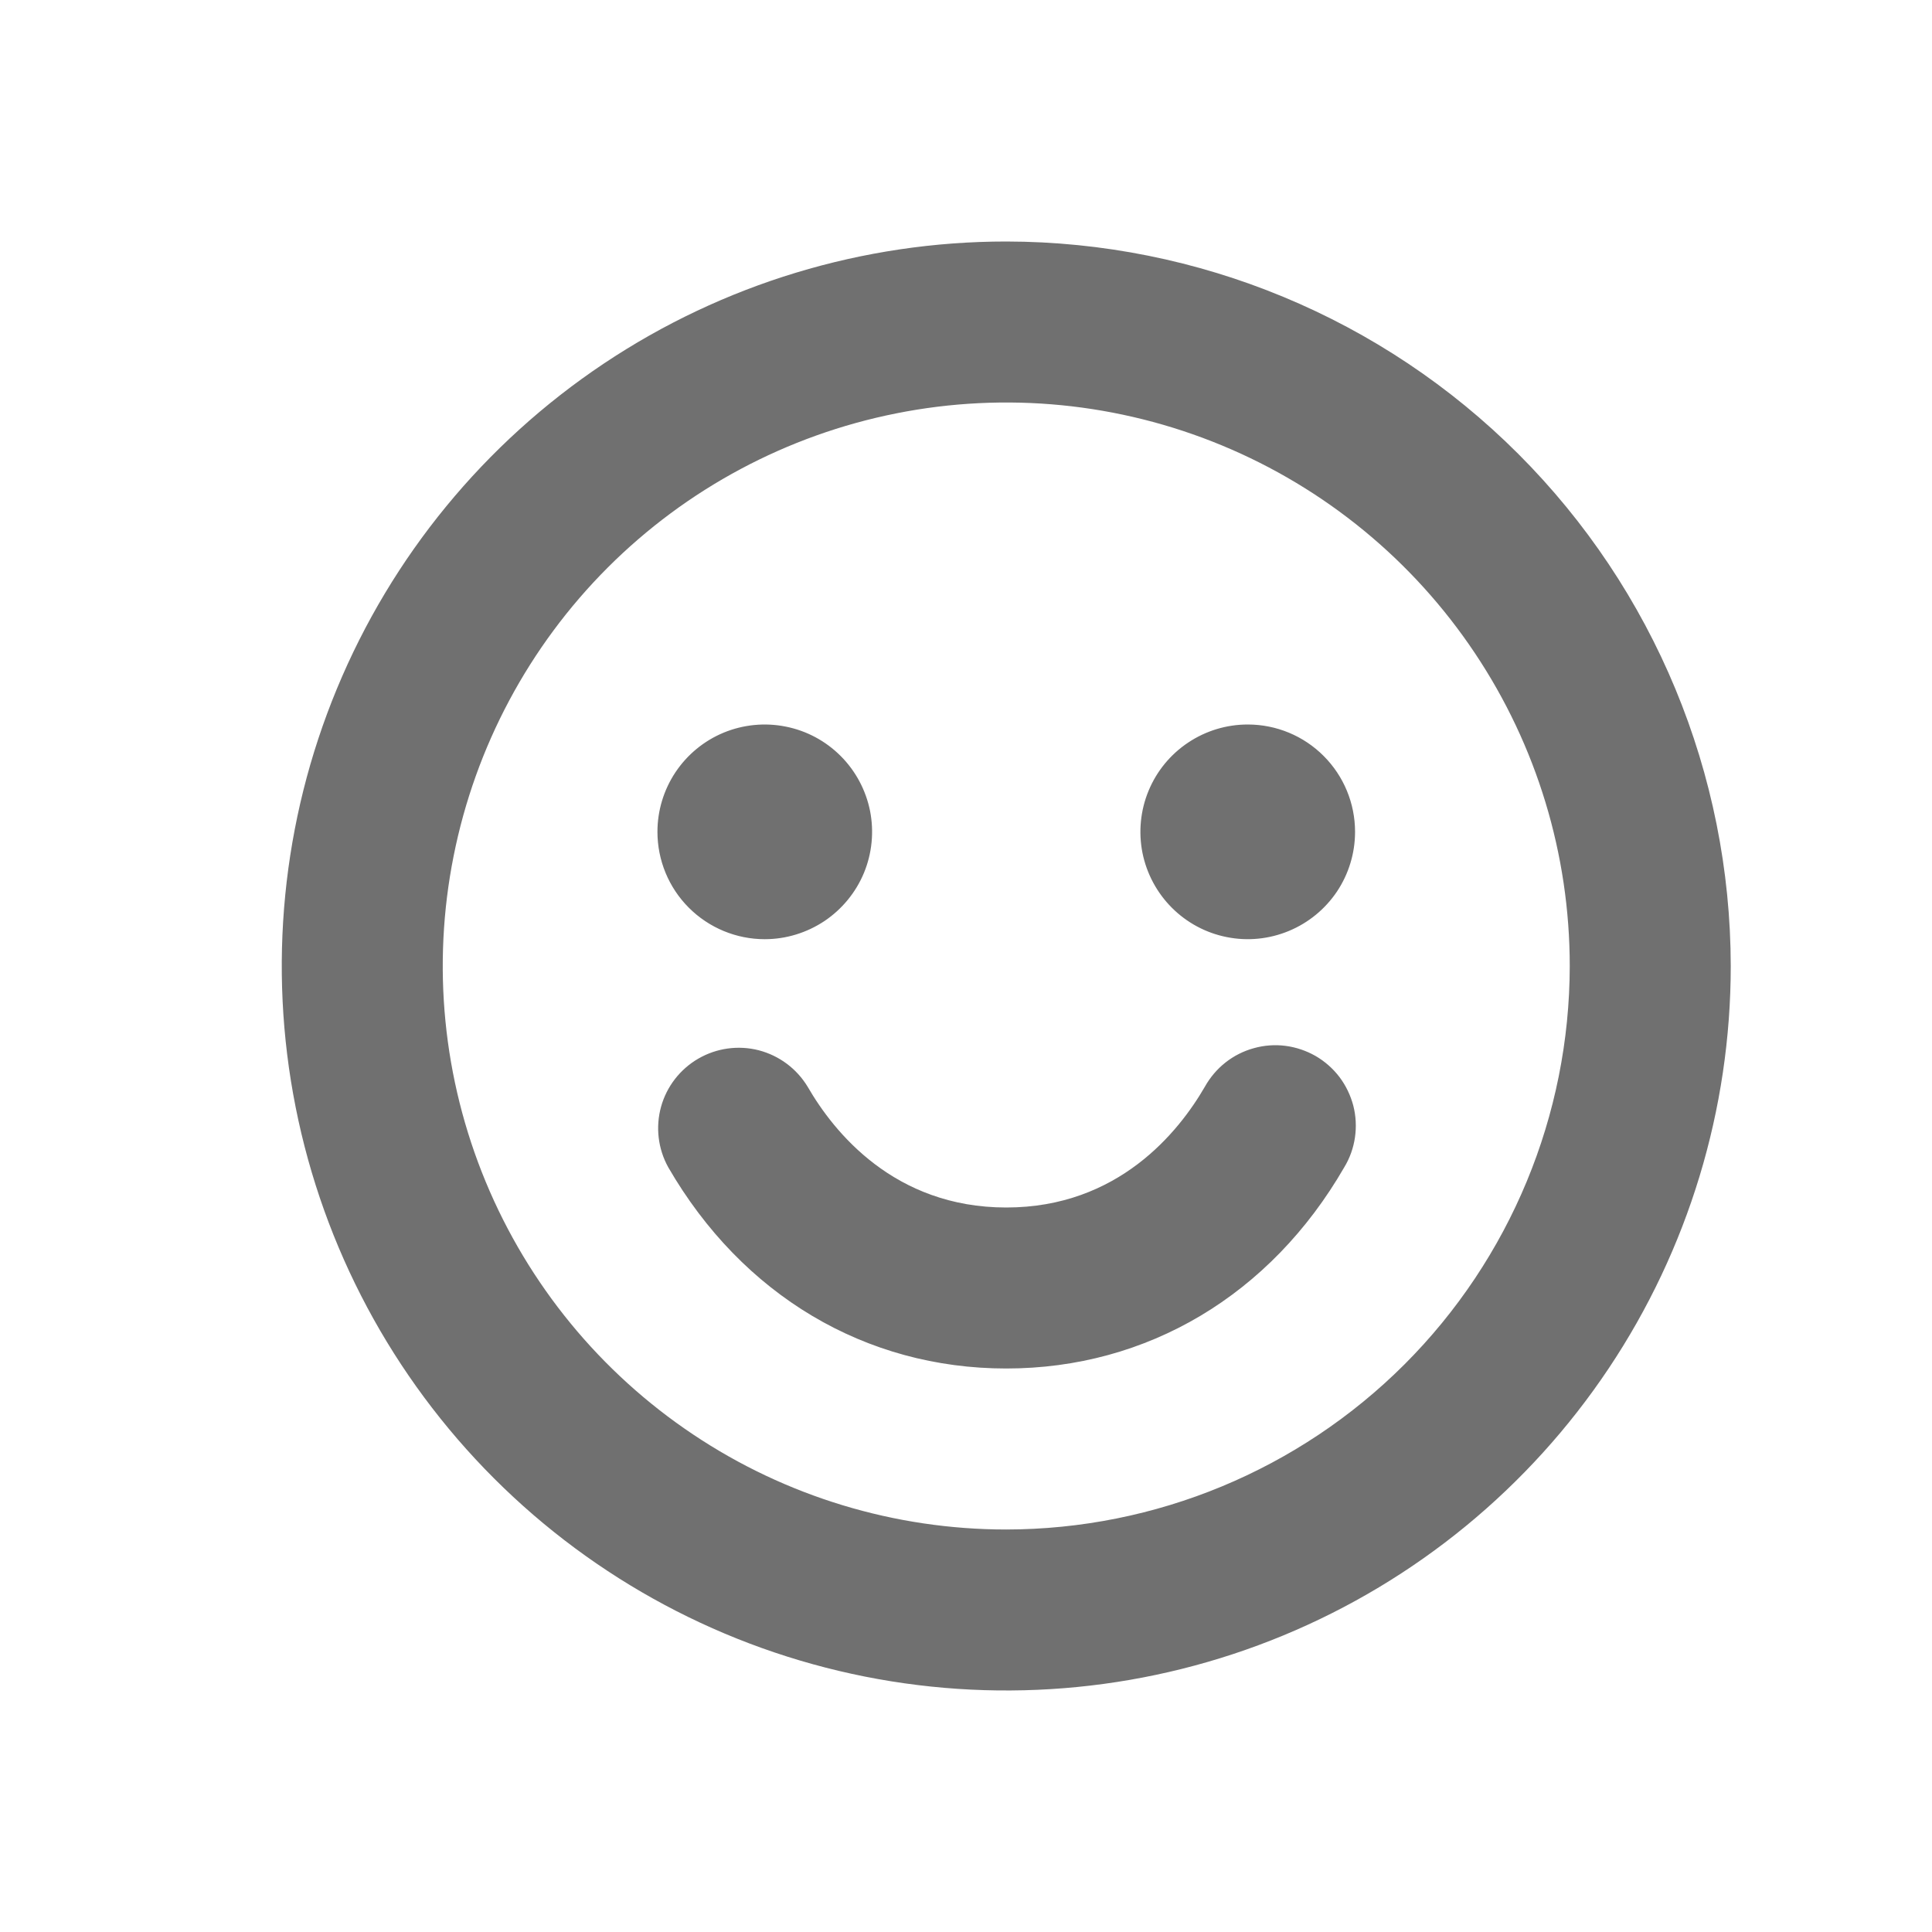
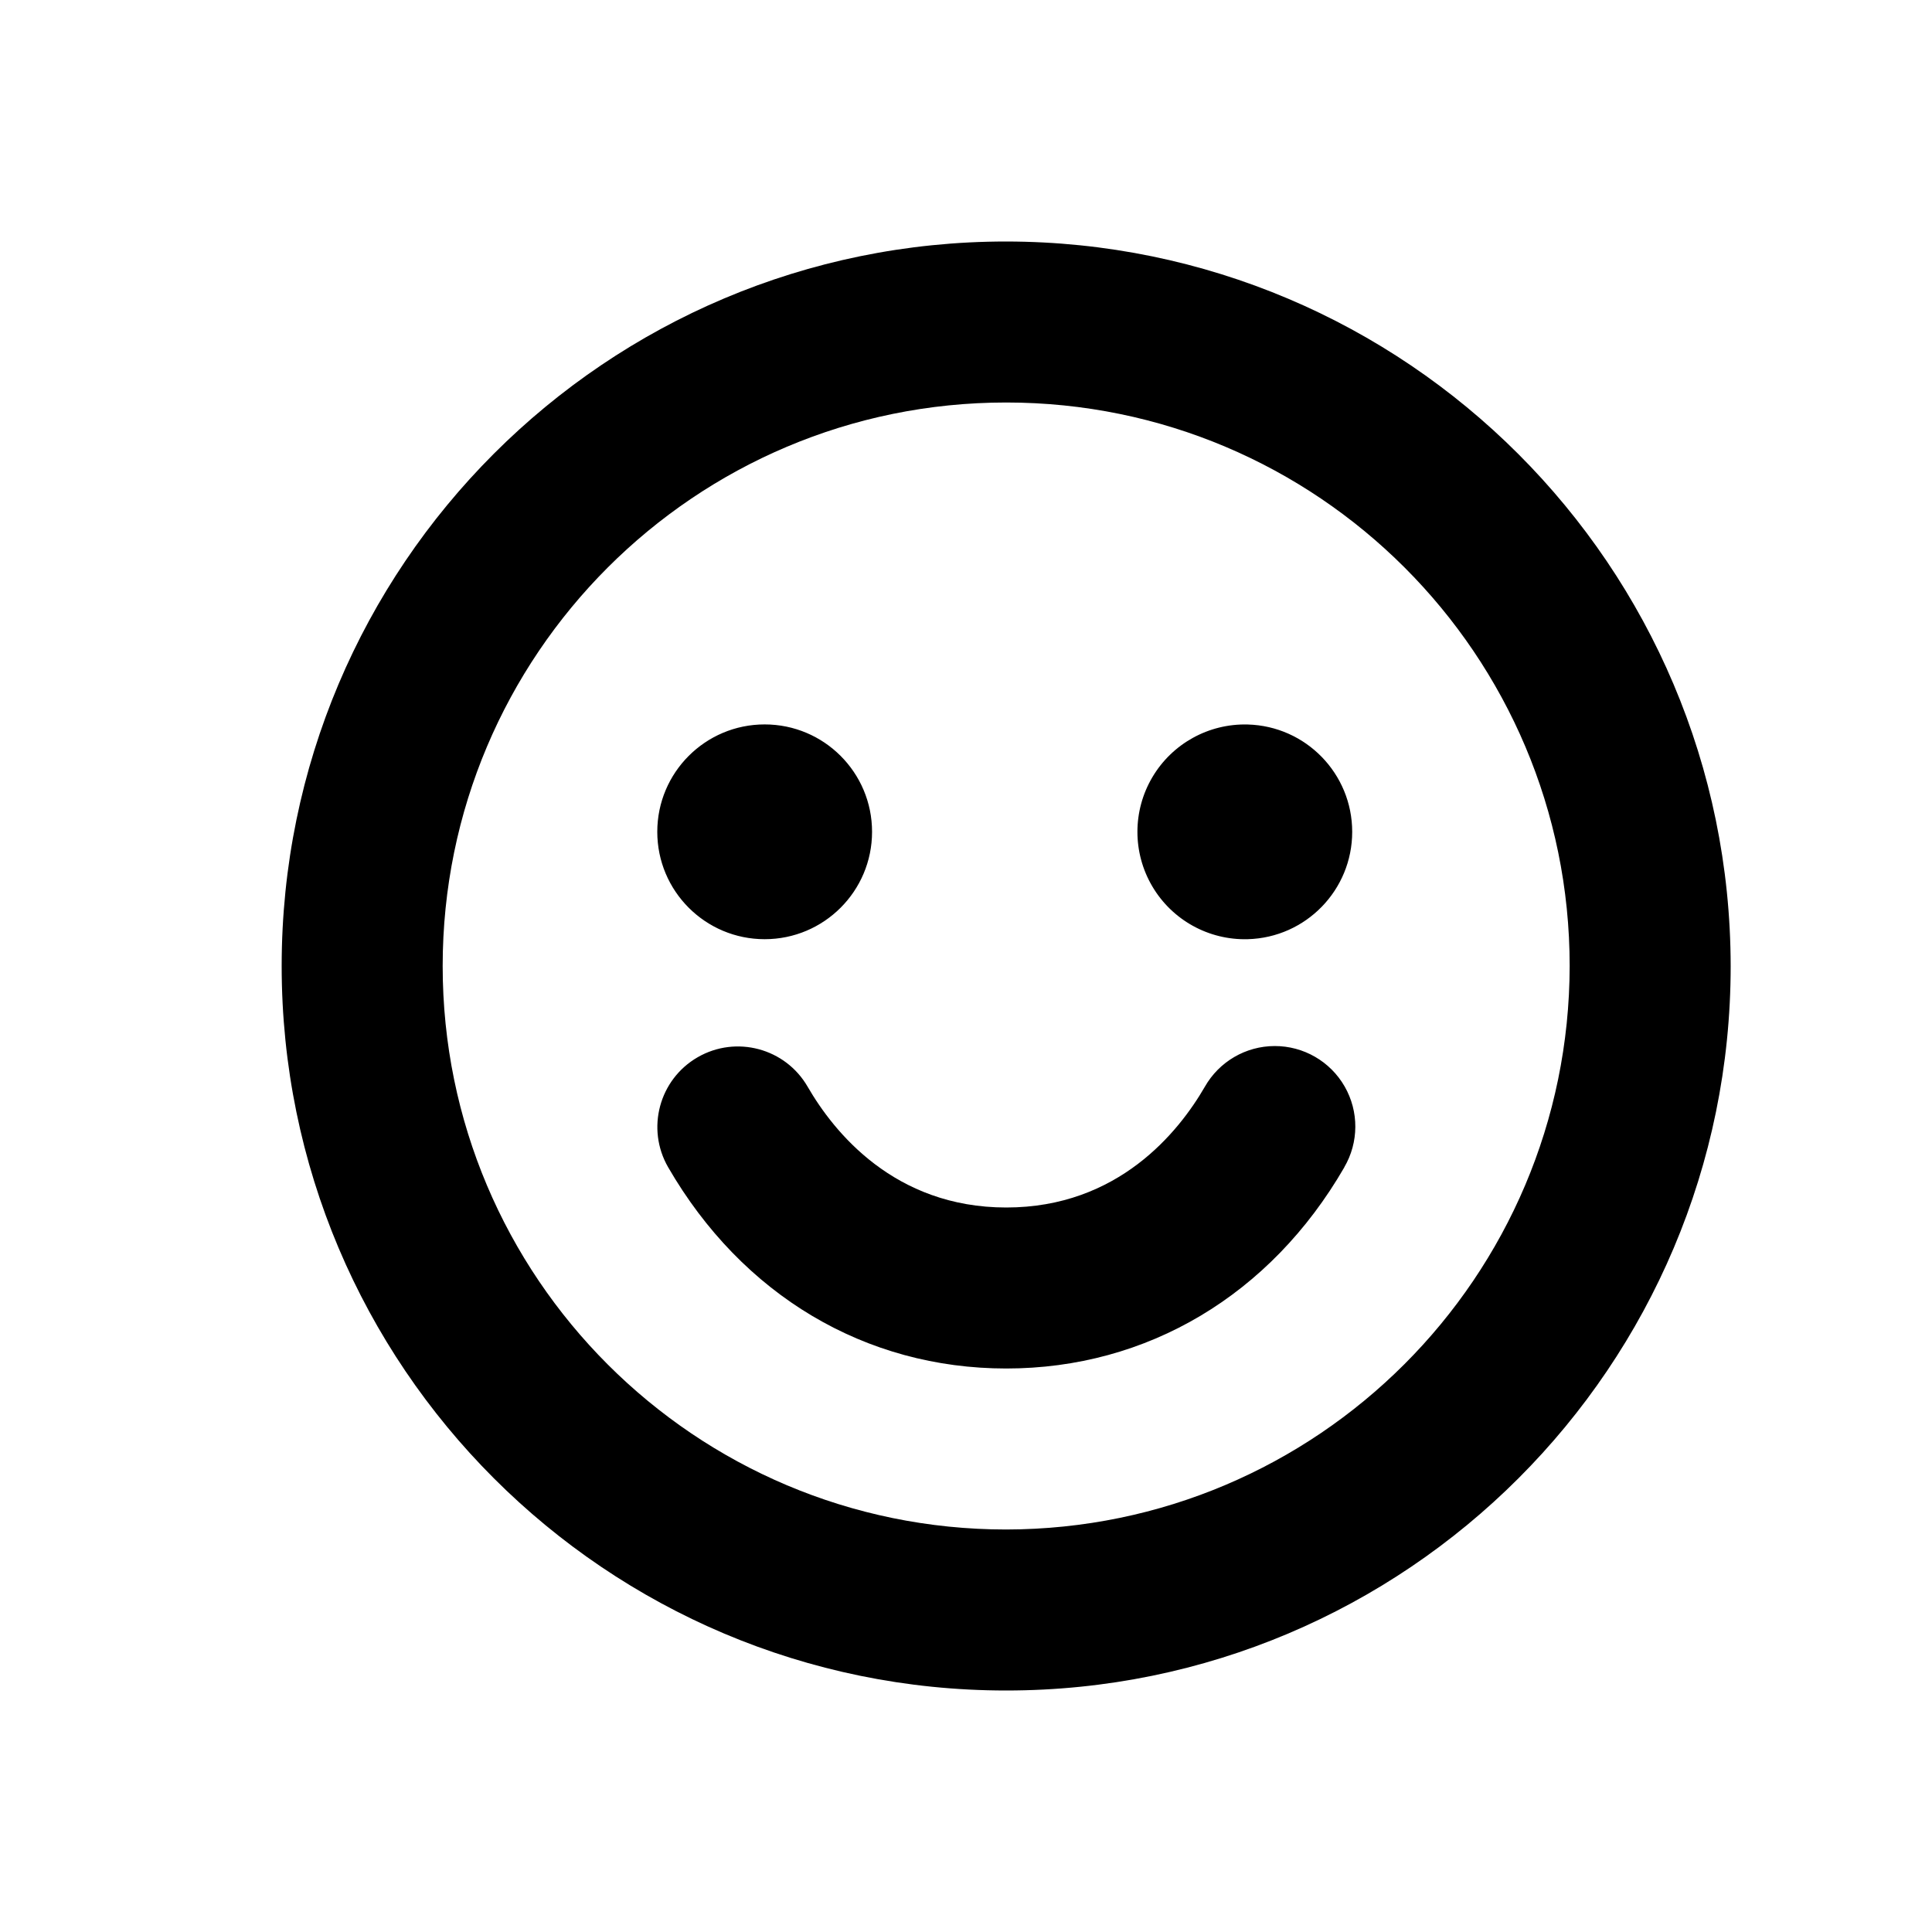
- <svg xmlns="http://www.w3.org/2000/svg" width="24" height="24" viewBox="0 0 24 24" fill="none">
-   <path d="M16.699 14.5C15.783 16.088 14.25 17 12.5 17C10.75 17 9.22 16.089 8.301 14.5C8.174 14.271 8.142 14.001 8.212 13.748C8.282 13.496 8.449 13.281 8.676 13.15C8.903 13.019 9.172 12.982 9.426 13.047C9.679 13.113 9.897 13.275 10.033 13.5C10.357 14.061 11.108 15 12.5 15C13.892 15 14.643 14.06 14.967 13.5C15.032 13.384 15.119 13.281 15.223 13.199C15.327 13.117 15.447 13.056 15.575 13.021C15.703 12.985 15.837 12.975 15.969 12.992C16.1 13.009 16.227 13.052 16.343 13.118C16.458 13.185 16.558 13.273 16.639 13.379C16.719 13.485 16.777 13.606 16.811 13.734C16.844 13.863 16.851 13.997 16.832 14.128C16.813 14.26 16.768 14.386 16.699 14.5ZM21.5 12C21.5 13.78 20.972 15.52 19.983 17C18.994 18.48 17.589 19.634 15.944 20.315C14.3 20.996 12.49 21.174 10.744 20.827C8.998 20.48 7.395 19.623 6.136 18.364C4.877 17.105 4.02 15.502 3.673 13.756C3.326 12.01 3.504 10.2 4.185 8.556C4.866 6.911 6.02 5.506 7.5 4.517C8.98 3.528 10.72 3 12.5 3C14.886 3.003 17.174 3.952 18.861 5.639C20.548 7.326 21.497 9.614 21.5 12ZM19.5 12C19.5 10.616 19.09 9.262 18.32 8.111C17.551 6.96 16.458 6.063 15.179 5.533C13.9 5.003 12.492 4.864 11.134 5.135C9.777 5.405 8.529 6.071 7.55 7.05C6.571 8.029 5.905 9.277 5.635 10.634C5.364 11.992 5.503 13.4 6.033 14.679C6.563 15.958 7.46 17.051 8.611 17.82C9.762 18.59 11.116 19 12.5 19C14.356 18.998 16.135 18.26 17.448 16.948C18.76 15.635 19.498 13.856 19.5 12ZM9.5 11.667C9.764 11.667 10.021 11.588 10.241 11.442C10.46 11.295 10.631 11.087 10.732 10.844C10.833 10.6 10.859 10.332 10.808 10.073C10.756 9.815 10.629 9.577 10.443 9.391C10.256 9.204 10.019 9.077 9.76 9.026C9.501 8.974 9.233 9.001 8.99 9.101C8.746 9.202 8.538 9.373 8.391 9.593C8.245 9.812 8.167 10.07 8.167 10.333C8.167 10.687 8.307 11.026 8.557 11.276C8.807 11.526 9.146 11.667 9.5 11.667ZM15.5 9C15.236 9 14.979 9.078 14.759 9.225C14.54 9.371 14.369 9.579 14.268 9.823C14.167 10.067 14.141 10.335 14.192 10.594C14.244 10.852 14.371 11.09 14.557 11.276C14.744 11.463 14.981 11.59 15.24 11.641C15.498 11.693 15.767 11.666 16.01 11.565C16.254 11.464 16.462 11.293 16.609 11.074C16.755 10.855 16.833 10.597 16.833 10.333C16.833 9.98 16.693 9.641 16.443 9.391C16.193 9.14 15.854 9 15.5 9Z" fill="#707070" />
+ <svg xmlns="http://www.w3.org/2000/svg" viewBox="0 0 24 24" aria-hidden="true" fill="currentColor">
+   <path d="M16.7 14.5c-.917 1.588-2.45 2.5-4.2 2.5s-3.28-.91-4.2-2.5a1 1 0 0 1 1.733-1c.324.56 1.075 1.5 2.467 1.5s2.143-.94 2.467-1.5a1 1 0 1 1 1.732 1m4.8-2.5a9 9 0 1 1-9-9 9.01 9.01 0 0 1 9 9m-2 0a7 7 0 1 0-7 7 7.01 7.01 0 0 0 7-7m-10-.333a1.334 1.334 0 1 0 0-2.668 1.334 1.334 0 0 0 0 2.668M15.5 9a1.334 1.334 0 1 0 0 2.667A1.334 1.334 0 0 0 15.5 9" />
</svg>
